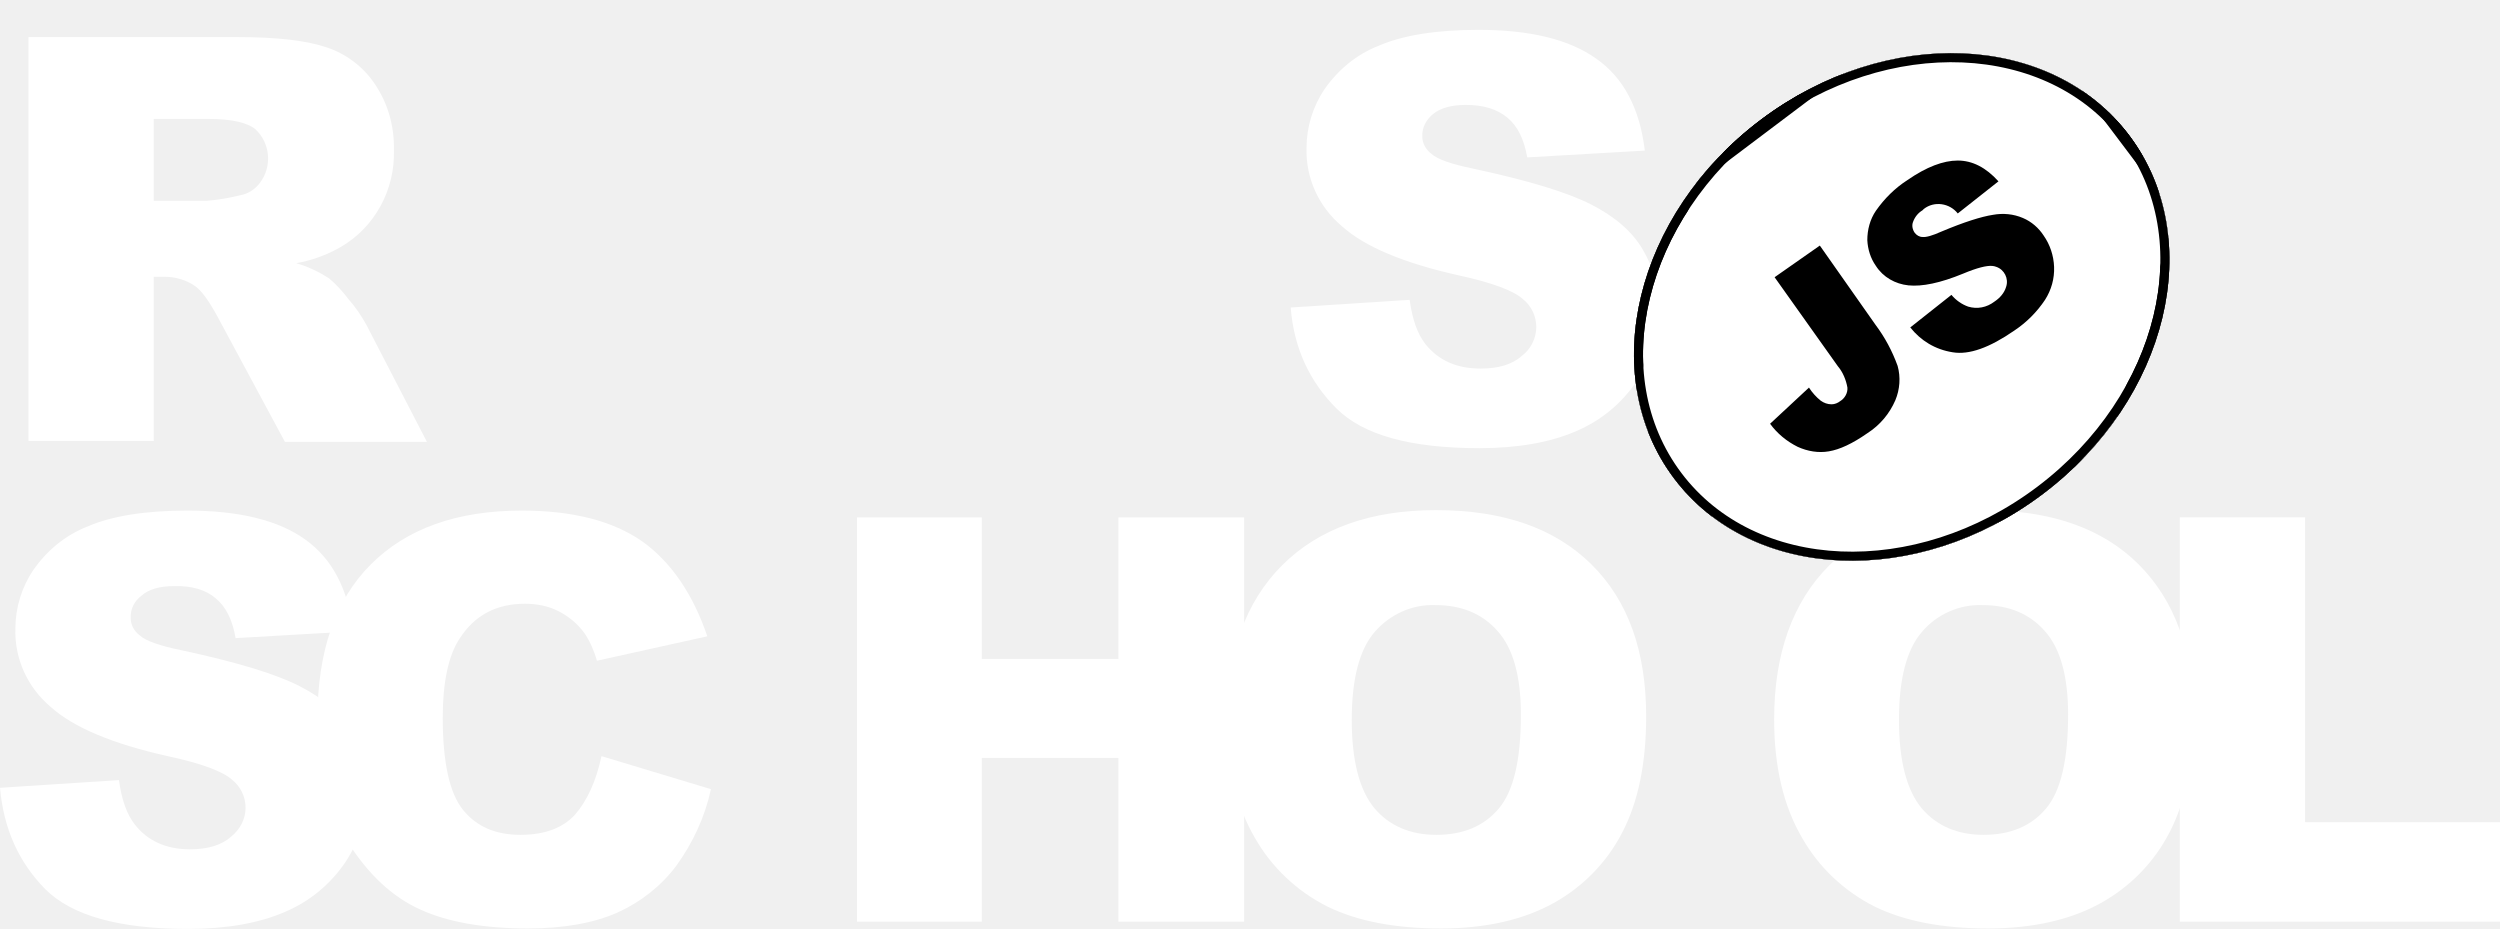
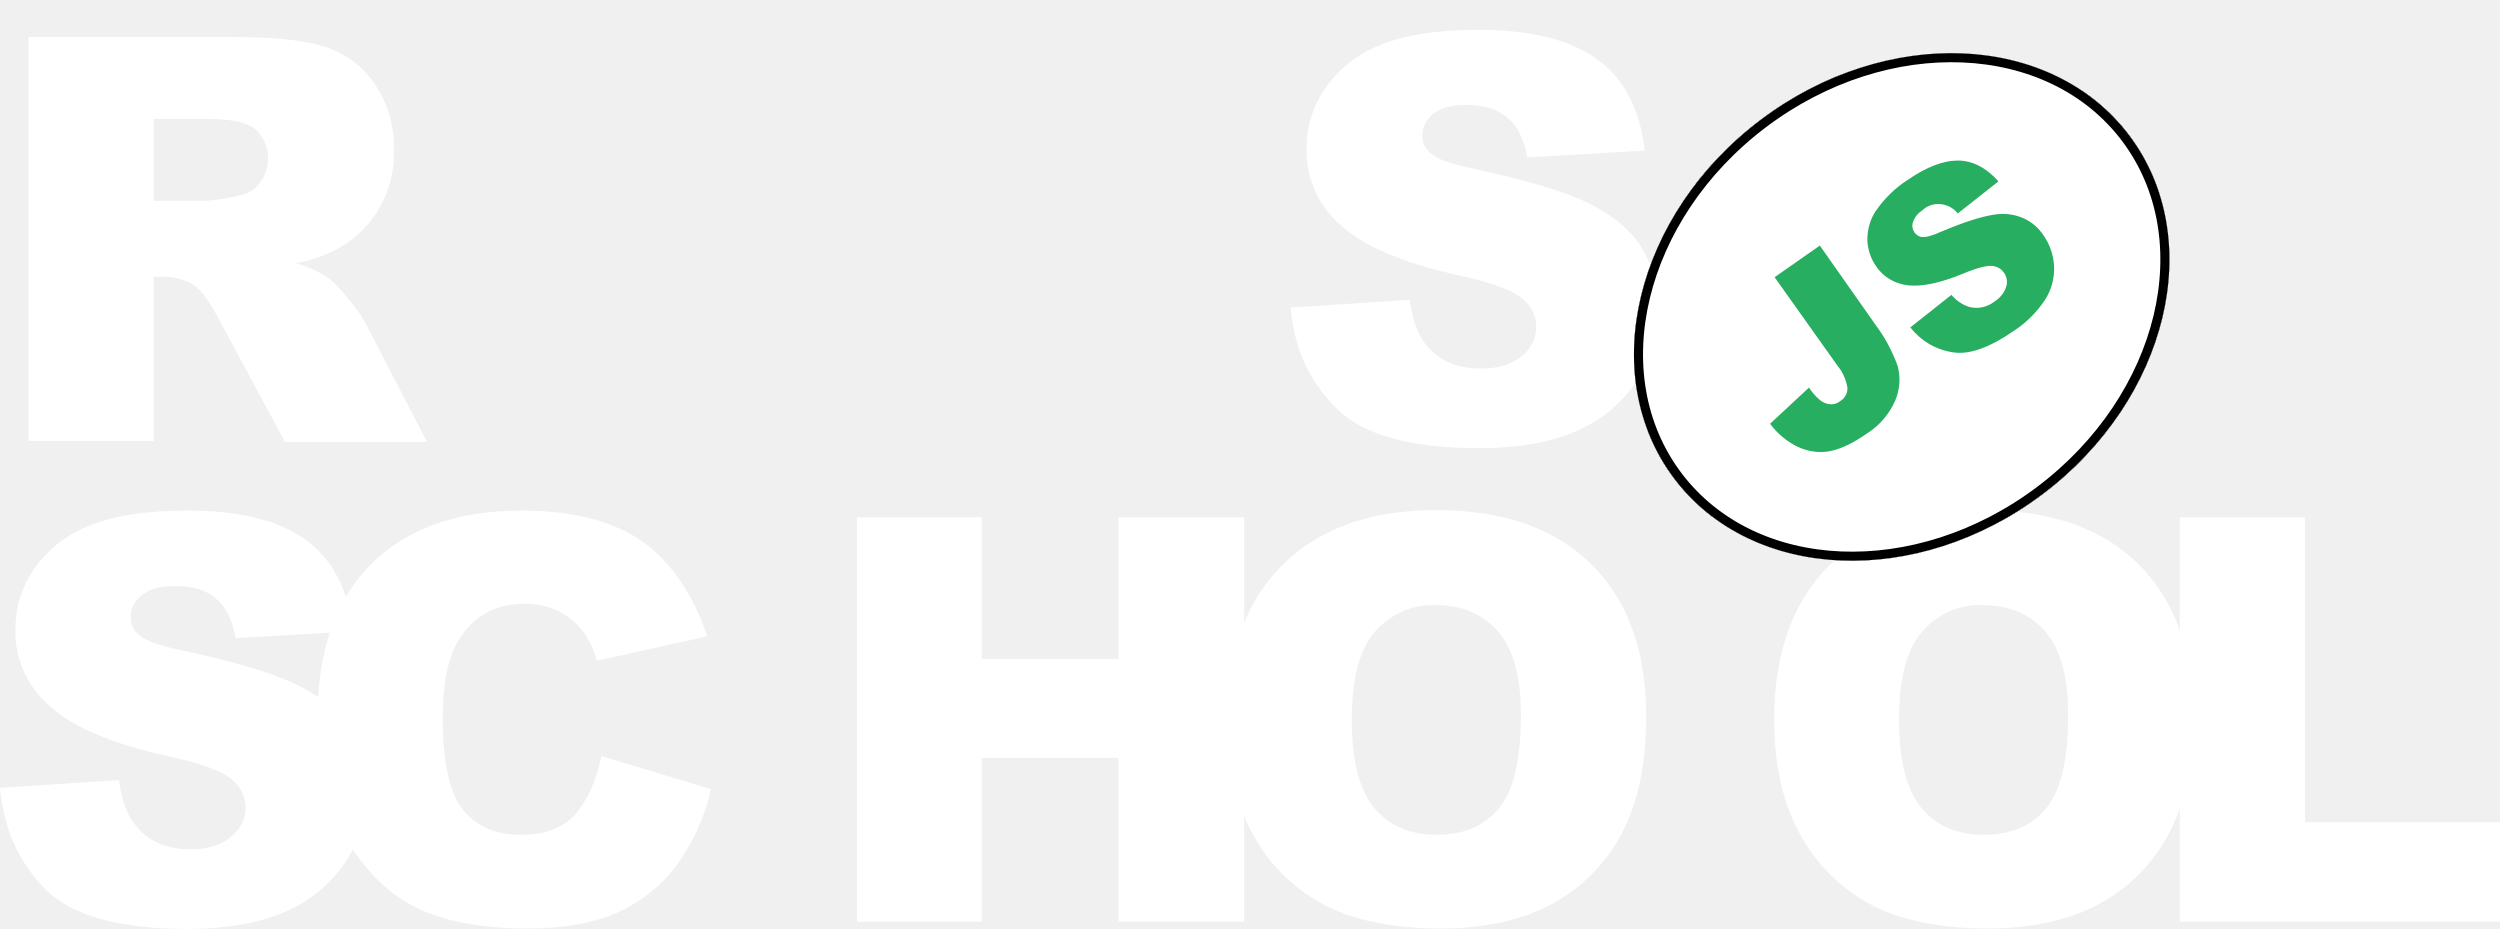
<svg xmlns="http://www.w3.org/2000/svg" xmlns:xlink="http://www.w3.org/1999/xlink" id="Layer_1" viewBox="0 0 552.8 205.3">
-   <style>.st0{fill:#fff}.st1{clip-path:url(#SVGID_2_)}.st2{clip-path:url(#SVGID_4_)}.st3{clip-path:url(#SVGID_6_)}.st4{clip-path:url(#SVGID_8_)}.st5{fill:#fff;stroke:#000;stroke-width:4;stroke-miterlimit:10}.st6{clip-path:url(#SVGID_8_)}.st6,.st7{fill:none;stroke:#000;stroke-width:4;stroke-miterlimit:10}.st8,.st9{clip-path:url(#SVGID_10_)}.st9{fill:#fff;stroke:#000;stroke-width:4;stroke-miterlimit:10}</style>
+   <style>.st0{fill:#fff}.st1{clip-path:url(#SVGID_2_)}.st2{clip-path:url(#SVGID_4_)}.st3{clip-path:url(#SVGID_6_)}.st4{clip-path:url(#SVGID_8_)}.st5{fill:#fff;stroke:#000;stroke-width:4;stroke-miterlimit:10}.st6{clip-path:url(#SVGID_8_)}.st6,.st7{fill:#fff;stroke:#000;stroke-width:4;stroke-miterlimit:10}.st8,.st9{clip-path:url(#SVGID_10_)}.st9{fill:#fff;stroke:#000;stroke-width:4;stroke-miterlimit:10}</style>
  <path fill="white" d="M285.4 68l26.3-1.7c.6 4.3 1.7 7.5 3.5 9.8 2.9 3.6 6.9 5.4 12.2 5.4 3.9 0 7-.9 9.1-2.8 2-1.5 3.2-3.9 3.2-6.4 0-2.4-1.1-4.7-3-6.2-2-1.8-6.7-3.6-14.1-5.2-12.1-2.7-20.8-6.3-25.9-10.9-5.1-4.3-8-10.6-7.8-17.3 0-4.6 1.4-9.2 4-13 3-4.3 7.1-7.7 12-9.6 5.3-2.3 12.7-3.5 22-3.5 11.4 0 20.1 2.1 26.1 6.4 6 4.2 9.6 11 10.7 20.3l-26 1.5c-.7-4-2.1-6.9-4.4-8.8s-5.3-2.8-9.2-2.8c-3.2 0-5.6.7-7.2 2-1.5 1.2-2.5 3-2.4 5 0 1.5.8 2.9 2 3.8 1.3 1.2 4.4 2.3 9.3 3.3 12.1 2.6 20.7 5.2 26 7.9 5.3 2.7 9.1 6 11.4 9.9 2.4 4 3.6 8.6 3.5 13.3 0 5.6-1.6 11.2-4.8 15.9-3.3 4.9-7.9 8.7-13.3 11-5.7 2.5-12.9 3.8-21.5 3.8-15.2 0-25.7-2.9-31.6-8.8S286.1 77 285.4 68zM6.3 97.6V8.2h46.1c8.5 0 15.1.7 19.6 2.2 4.4 1.4 8.3 4.3 10.9 8.2 2.9 4.3 4.3 9.3 4.2 14.5.3 8.8-4.2 17.2-11.9 21.6-3 1.7-6.3 2.9-9.7 3.5 2.5.7 5 1.9 7.2 3.3 1.7 1.4 3.1 3 4.4 4.7 1.5 1.7 2.8 3.6 3.9 5.6l13.4 25.9H63L48.2 70.2c-1.9-3.5-3.5-5.8-5-6.9-2-1.4-4.4-2.1-6.8-2.1H34v36.3H6.3zM34 44.4h11.7c2.5-.2 4.9-.6 7.3-1.2 1.8-.3 3.4-1.3 4.5-2.8 2.7-3.6 2.3-8.7-1-11.8-1.8-1.5-5.3-2.3-10.3-2.3H34v18.1zM0 174.2l26.3-1.7c.6 4.3 1.7 7.5 3.5 9.8 2.8 3.6 6.9 5.5 12.2 5.5 3.9 0 7-.9 9.1-2.8 2-1.6 3.2-3.9 3.2-6.4 0-2.4-1.1-4.7-3-6.2-2-1.8-6.7-3.6-14.2-5.2-12.1-2.7-20.8-6.3-25.9-10.9-5.1-4.3-8-10.6-7.8-17.3 0-4.6 1.4-9.2 4-13 3-4.3 7.1-7.7 12-9.6 5.3-2.3 12.7-3.5 22-3.5 11.4 0 20.1 2.1 26.1 6.4s9.5 11 10.6 20.3l-26 1.5c-.7-4-2.1-6.9-4.4-8.8-2.2-1.9-5.3-2.8-9.2-2.7-3.2 0-5.6.7-7.2 2.1-1.6 1.2-2.5 3-2.4 5 0 1.5.8 2.9 2 3.8 1.3 1.2 4.4 2.3 9.3 3.3 12.1 2.6 20.7 5.2 26 7.9 5.3 2.7 9.1 6 11.4 9.9 2.4 4 3.6 8.6 3.6 13.2 0 5.6-1.7 11.1-4.8 15.8-3.3 4.9-7.9 8.7-13.3 11-5.7 2.5-12.9 3.8-21.5 3.8-15.2 0-25.7-2.9-31.6-8.8-5.9-6-9.2-13.4-10-22.4z" />
  <path fill="white" d="M133 167.2l24.2 7.3c-1.3 6.1-4 11.9-7.7 17-3.4 4.5-7.9 8-13 10.3-5.2 2.3-11.8 3.5-19.8 3.5-9.7 0-17.7-1.4-23.8-4.2-6.2-2.8-11.5-7.8-16-14.9-4.5-7.1-6.7-16.2-6.7-27.3 0-14.8 3.9-26.2 11.8-34.1s19-11.9 33.4-11.9c11.3 0 20.1 2.3 26.6 6.8 6.4 4.6 11.2 11.6 14.4 21l-24.4 5.4c-.6-2.1-1.5-4.2-2.7-6-1.5-2.1-3.4-3.7-5.7-4.9-2.3-1.2-4.9-1.7-7.5-1.7-6.3 0-11.1 2.5-14.4 7.6-2.5 3.7-3.8 9.6-3.8 17.6 0 9.9 1.5 16.7 4.5 20.4 3 3.7 7.2 5.5 12.7 5.5 5.3 0 9.3-1.5 12-4.4 2.7-3.1 4.7-7.4 5.9-13zm56.5-52.8h27.6v31.3h30.2v-31.3h27.8v89.4h-27.8v-36.2h-30.2v36.2h-27.6v-89.4z" />
  <path fill="white" d="M271.3 159.1c0-14.6 4.1-26 12.2-34.1 8.1-8.1 19.5-12.2 34-12.2 14.9 0 26.3 4 34.4 12S364 144 364 158.4c0 10.5-1.8 19-5.3 25.7-3.4 6.6-8.7 12-15.2 15.6-6.7 3.7-15 5.6-24.9 5.6-10.1 0-18.4-1.6-25-4.8-6.8-3.4-12.4-8.7-16.1-15.2-4.1-7-6.2-15.7-6.2-26.2zm27.6.1c0 9 1.7 15.5 5 19.5 3.3 3.9 7.9 5.9 13.7 5.9 5.9 0 10.5-1.9 13.8-5.8s4.9-10.8 4.9-20.8c0-8.4-1.7-14.6-5.1-18.4-3.4-3.9-8-5.8-13.8-5.8-5.1-.2-10 2-13.4 5.9-3.4 3.9-5.1 10.4-5.1 19.5zm93.4-.1c0-14.6 4.1-26 12.2-34.1 8.1-8.1 19.5-12.2 34-12.2 14.9 0 26.4 4 34.4 12S485 144 485 158.4c0 10.5-1.8 19-5.3 25.7-3.4 6.6-8.7 12-15.2 15.6-6.7 3.7-15 5.6-24.9 5.6-10.1 0-18.4-1.6-25-4.8-6.8-3.4-12.4-8.7-16.1-15.2-4.1-7-6.2-15.7-6.2-26.2zm27.6.1c0 9 1.7 15.5 5 19.5 3.3 3.9 7.9 5.9 13.7 5.9 5.9 0 10.5-1.9 13.8-5.8 3.3-3.9 4.9-10.8 4.9-20.8 0-8.4-1.7-14.6-5.1-18.4-3.4-3.9-8-5.8-13.8-5.8-5.1-.2-10.1 2-13.4 5.9-3.4 3.9-5.1 10.4-5.1 19.5z" />
  <path fill="white" d="M482.1 114.4h27.6v67.4h43.1v22H482v-89.4z" />
  <ellipse transform="rotate(-37.001 420.46 67.88)" class="st0" cx="420.5" cy="67.9" rx="63" ry="51.8" />
  <defs>
    <ellipse id="SVGID_1_" transform="rotate(-37.001 420.46 67.88)" cx="420.5" cy="67.9" rx="63" ry="51.8" />
  </defs>
  <clipPath id="SVGID_2_">
    <use xlink:href="#SVGID_1_" overflow="visible" />
  </clipPath>
  <g class="st1">
    <path transform="rotate(-37.001 420.82 68.353)" class="st0" d="M330.9-14.2h179.8v165.1H330.9z" />
    <g id="Layer_2_1_">
      <defs>
        <path id="SVGID_3_" transform="rotate(-37.001 420.82 68.353)" d="M330.9-14.2h179.8v165.1H330.9z" />
      </defs>
      <clipPath id="SVGID_4_">
        <use xlink:href="#SVGID_3_" overflow="visible" />
      </clipPath>
      <g id="Layer_1-2" class="st2">
        <ellipse transform="rotate(-37.001 420.46 67.88)" class="st0" cx="420.5" cy="67.9" rx="63" ry="51.8" />
        <defs>
          <ellipse id="SVGID_5_" transform="rotate(-37.001 420.46 67.88)" cx="420.5" cy="67.9" rx="63" ry="51.8" />
        </defs>
        <clipPath id="SVGID_6_">
          <use xlink:href="#SVGID_5_" overflow="visible" />
        </clipPath>
        <g class="st3">
          <path transform="rotate(-37 420.799 68.802)" class="st0" d="M357.8 17h125.9v103.7H357.8z" />
          <defs>
            <path id="SVGID_7_" transform="rotate(-37 420.799 68.802)" d="M357.8 17h125.9v103.7H357.8z" />
          </defs>
          <clipPath id="SVGID_8_">
            <use xlink:href="#SVGID_7_" overflow="visible" />
          </clipPath>
          <g class="st4">
            <ellipse transform="rotate(-37.001 420.46 67.88)" class="st5" cx="420.5" cy="67.9" rx="63" ry="51.8" />
          </g>
          <path transform="rotate(-37 420.799 68.802)" class="st6" d="M357.8 17h125.9v103.7H357.8z" />
          <ellipse transform="rotate(-37.001 420.46 67.88)" class="st7" cx="420.5" cy="67.9" rx="63" ry="51.8" />
          <path transform="rotate(-37 420.799 68.802)" class="st0" d="M357.8 17h125.9v103.7H357.8z" />
          <defs>
            <path id="SVGID_9_" transform="rotate(-37 420.799 68.802)" d="M357.8 17h125.9v103.7H357.8z" />
          </defs>
          <clipPath id="SVGID_10_">
            <use xlink:href="#SVGID_9_" overflow="visible" />
          </clipPath>
          <g class="st8">
            <ellipse transform="rotate(-37.001 420.46 67.88)" class="st5" cx="420.5" cy="67.9" rx="63" ry="51.8" />
          </g>
          <path transform="rotate(-37 420.799 68.802)" class="st9" d="M357.8 17h125.9v103.7H357.8z" />
          <path transform="rotate(-37.001 420.82 68.353)" class="st7" d="M330.9-14.2h179.8v165.1H330.9z" />
        </g>
        <ellipse transform="rotate(-37.001 420.46 67.88)" class="st7" cx="420.5" cy="67.9" rx="63" ry="51.8" />
-         <path d="M392.4 61.3l10-7 12.3 17.5c2.1 2.8 3.7 5.8 4.9 9.1.7 2.5.5 5.2-.5 7.6-1.3 3-3.4 5.5-6.2 7.3-3.3 2.3-6.1 3.6-8.5 4-2.3.4-4.7 0-6.9-1-2.4-1.2-4.5-2.9-6.1-5.1l8.6-8c.7 1.1 1.6 2.1 2.6 2.9.7.5 1.5.8 2.4.8.7 0 1.4-.3 1.9-.7 1-.6 1.7-1.8 1.6-3-.3-1.7-1-3.4-2.1-4.7l-14-19.7zm30 11.1l9.1-7.2c1 1.2 2.3 2.1 3.7 2.6 2 .6 4.1.2 5.8-1.1 1.2-.8 2.2-1.9 2.6-3.3.6-1.8-.4-3.8-2.2-4.4-.3-.1-.6-.2-.9-.2-1.2-.1-3.3.4-6.4 1.7-5.1 2.1-9.1 2.9-12.1 2.6-2.9-.3-5.6-1.8-7.2-4.3-1.2-1.7-1.8-3.7-1.9-5.7 0-2.3.6-4.6 1.9-6.5 1.9-2.7 4.2-5 7-6.8 4.2-2.9 7.9-4.3 11.1-4.3 3.2 0 6.2 1.5 9 4.6l-9 7.1c-1.8-2.3-5.2-2.8-7.5-1l-.3.3c-1 .6-1.7 1.5-2.1 2.6-.3.8-.1 1.7.4 2.4.4.5 1 .9 1.7.9.8.1 2.2-.3 4.2-1.2 5-2.1 8.8-3.3 11.4-3.7 2.2-.4 4.5-.2 6.6.7 1.9.8 3.5 2.2 4.6 3.9 1.4 2 2.2 4.4 2.3 6.9.1 2.6-.6 5.1-2 7.3-1.8 2.7-4.1 5-6.8 6.8-5.5 3.8-10 5.4-13.6 4.8-3.9-.6-7.1-2.6-9.4-5.5z" />
+         <path fill="#27ae60" d="M392.4 61.3l10-7 12.3 17.5c2.1 2.8 3.7 5.8 4.9 9.1.7 2.5.5 5.2-.5 7.6-1.3 3-3.4 5.5-6.2 7.3-3.3 2.3-6.1 3.6-8.5 4-2.3.4-4.7 0-6.9-1-2.4-1.2-4.5-2.9-6.1-5.1l8.6-8c.7 1.1 1.6 2.1 2.6 2.9.7.5 1.5.8 2.4.8.7 0 1.4-.3 1.9-.7 1-.6 1.7-1.8 1.6-3-.3-1.7-1-3.4-2.1-4.7l-14-19.7zm30 11.1l9.1-7.2c1 1.2 2.3 2.1 3.7 2.6 2 .6 4.1.2 5.8-1.1 1.2-.8 2.2-1.9 2.6-3.3.6-1.8-.4-3.8-2.2-4.4-.3-.1-.6-.2-.9-.2-1.2-.1-3.3.4-6.4 1.7-5.1 2.1-9.1 2.9-12.1 2.6-2.9-.3-5.6-1.8-7.2-4.3-1.2-1.7-1.8-3.7-1.9-5.7 0-2.3.6-4.6 1.9-6.5 1.9-2.7 4.2-5 7-6.8 4.2-2.9 7.9-4.3 11.1-4.3 3.2 0 6.2 1.5 9 4.6l-9 7.1c-1.8-2.3-5.2-2.8-7.5-1l-.3.3c-1 .6-1.7 1.5-2.1 2.6-.3.8-.1 1.7.4 2.4.4.5 1 .9 1.7.9.8.1 2.2-.3 4.2-1.2 5-2.1 8.8-3.3 11.4-3.7 2.2-.4 4.5-.2 6.6.7 1.9.8 3.5 2.2 4.6 3.9 1.4 2 2.2 4.4 2.3 6.9.1 2.6-.6 5.1-2 7.3-1.8 2.7-4.1 5-6.8 6.8-5.5 3.8-10 5.4-13.6 4.8-3.9-.6-7.1-2.6-9.4-5.5z" />
      </g>
    </g>
  </g>
</svg>
